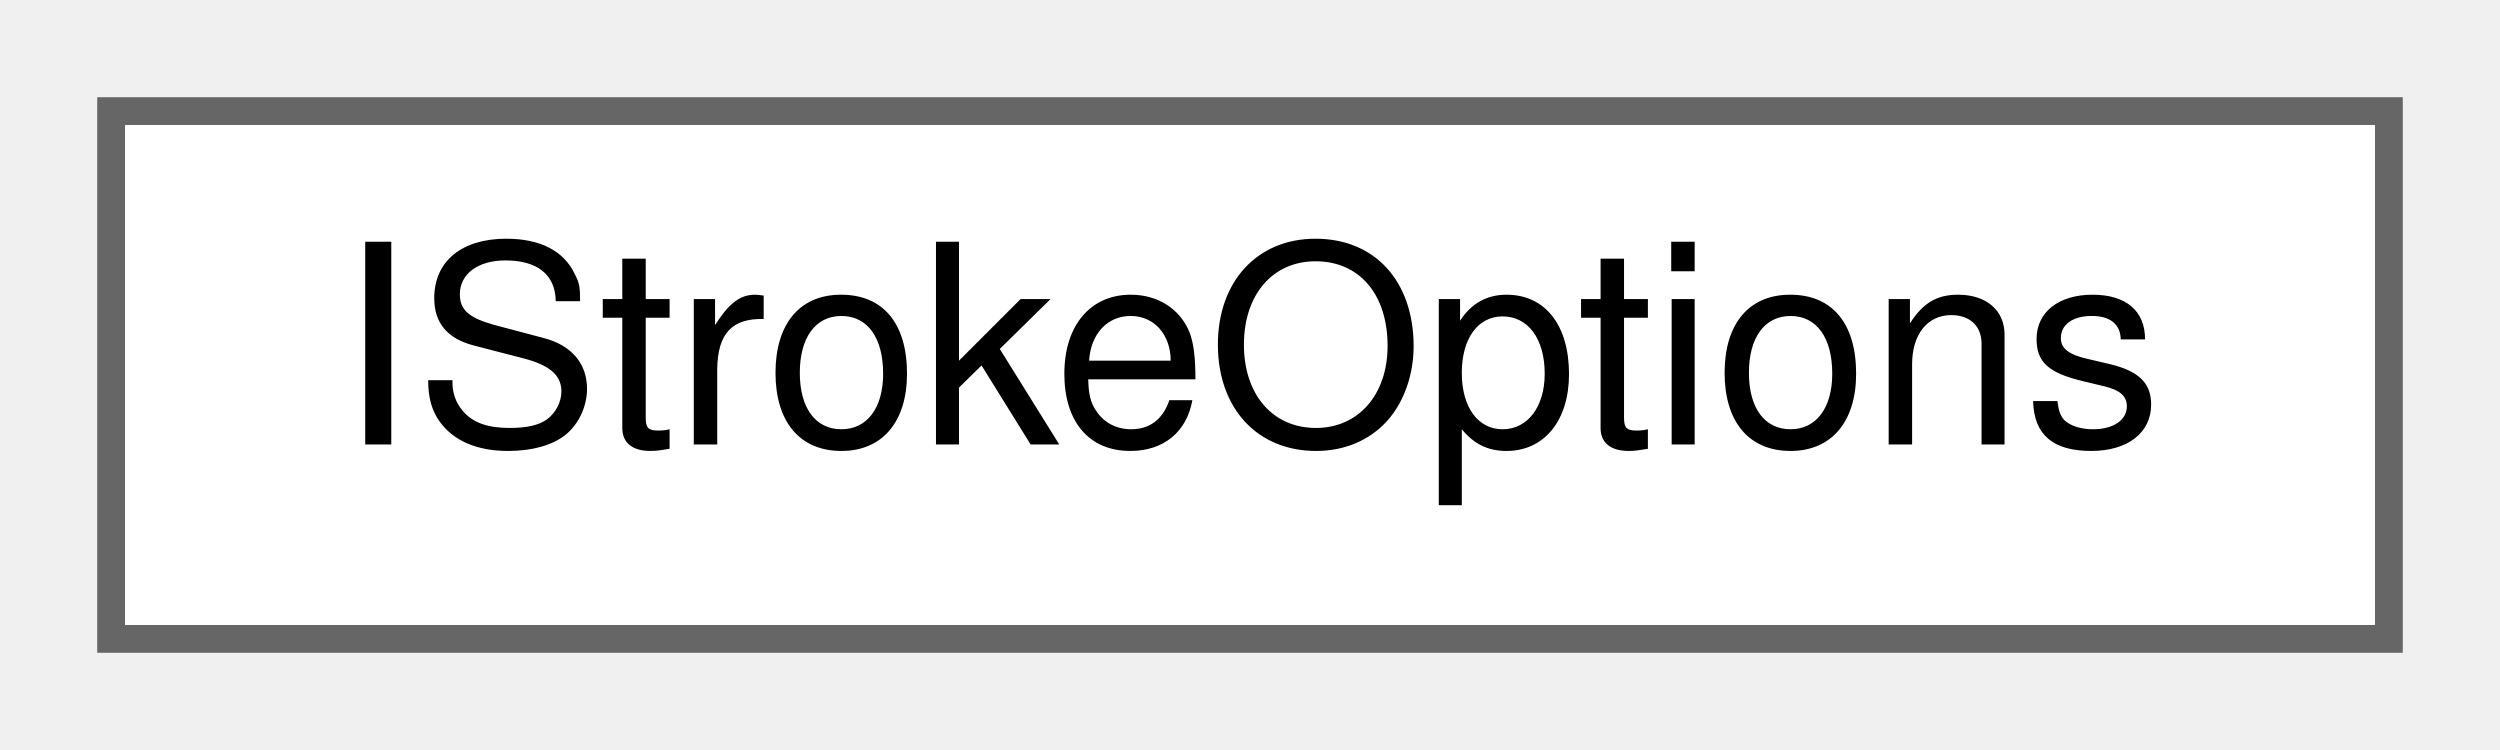
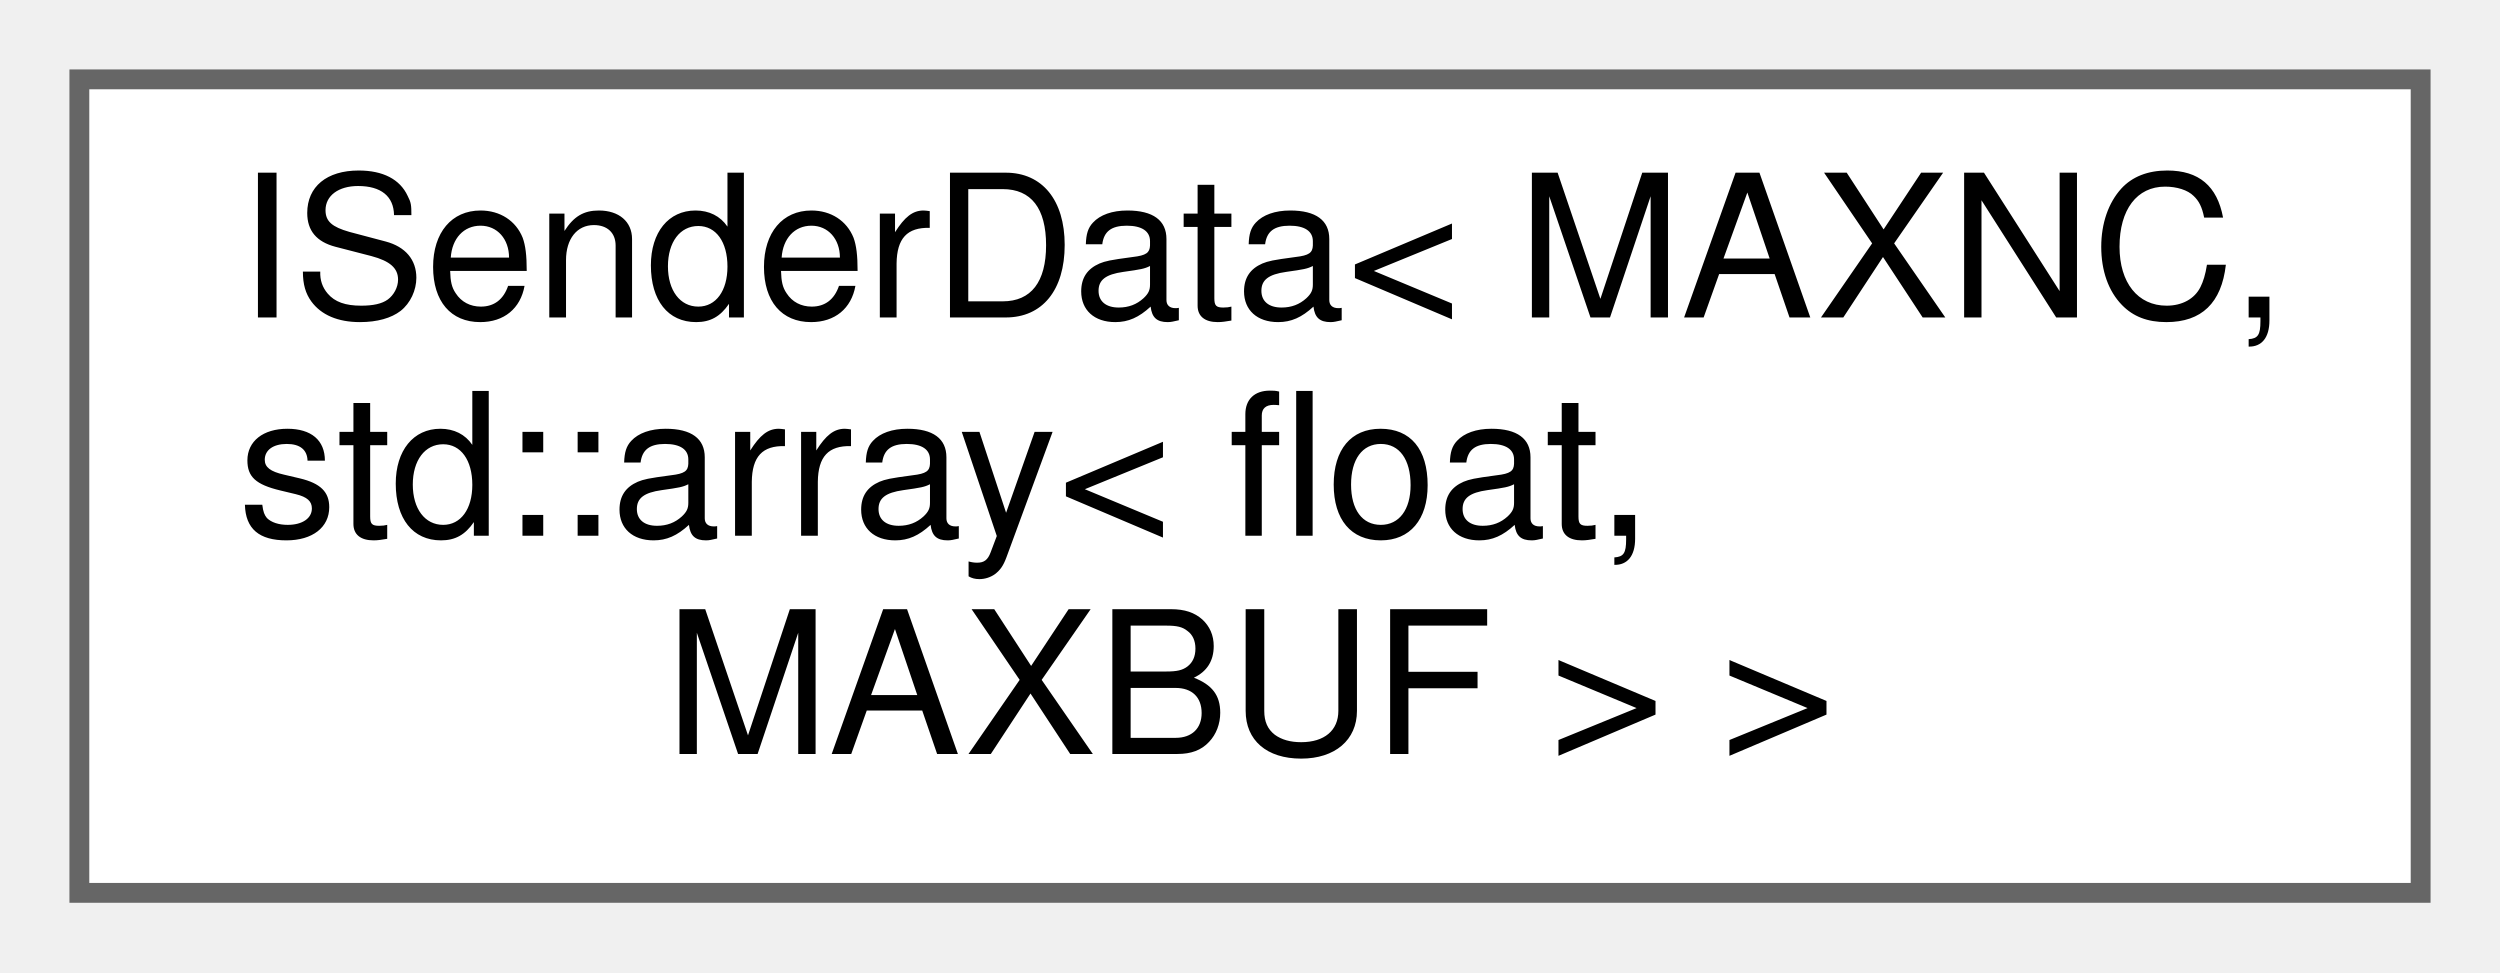
- <svg xmlns="http://www.w3.org/2000/svg" xmlns:xlink="http://www.w3.org/1999/xlink" width="90pt" height="27pt" viewBox="0.00 0.00 90.00 27.00">
-   <g id="graph0" class="graph" transform="scale(1 1) rotate(0) translate(4 23)">
+ <svg xmlns="http://www.w3.org/2000/svg" xmlns:xlink="http://www.w3.org/1999/xlink" width="126pt" height="49pt" viewBox="0.00 0.00 126.00 49.00">
+   <g id="graph0" class="graph" transform="scale(1 1) rotate(0) translate(4 45)">
    <g id="node1" class="node">
      <g id="a_node1">
-         <a xlink:href="group___i_graphics_structs.html#struct_i_stroke_options" target="_top" xlink:title="Used to manage stroke behaviour for path based drawing back ends.">
-           <polygon fill="white" stroke="#666666" points="82,-19 0,-19 0,0 82,0 82,-19" />
-           <text text-anchor="middle" x="41" y="-7" font-family="Helvetica,sans-Serif" font-size="10.00">IStrokeOptions</text>
+         <a xlink:href="struct_i_sender_data.html" target="_top" xlink:title=" ">
+           <polygon fill="white" stroke="#666666" points="118,-41 0,-41 0,0 118,0 118,-41" />
+           <text text-anchor="start" x="8" y="-29" font-family="Helvetica,sans-Serif" font-size="10.00">ISenderData&lt; MAXNC,</text>
+           <text text-anchor="start" x="8" y="-18" font-family="Helvetica,sans-Serif" font-size="10.00"> std::array&lt; float,</text>
+           <text text-anchor="middle" x="59" y="-7" font-family="Helvetica,sans-Serif" font-size="10.00"> MAXBUF &gt; &gt;</text>
        </a>
      </g>
    </g>
  </g>
</svg>
